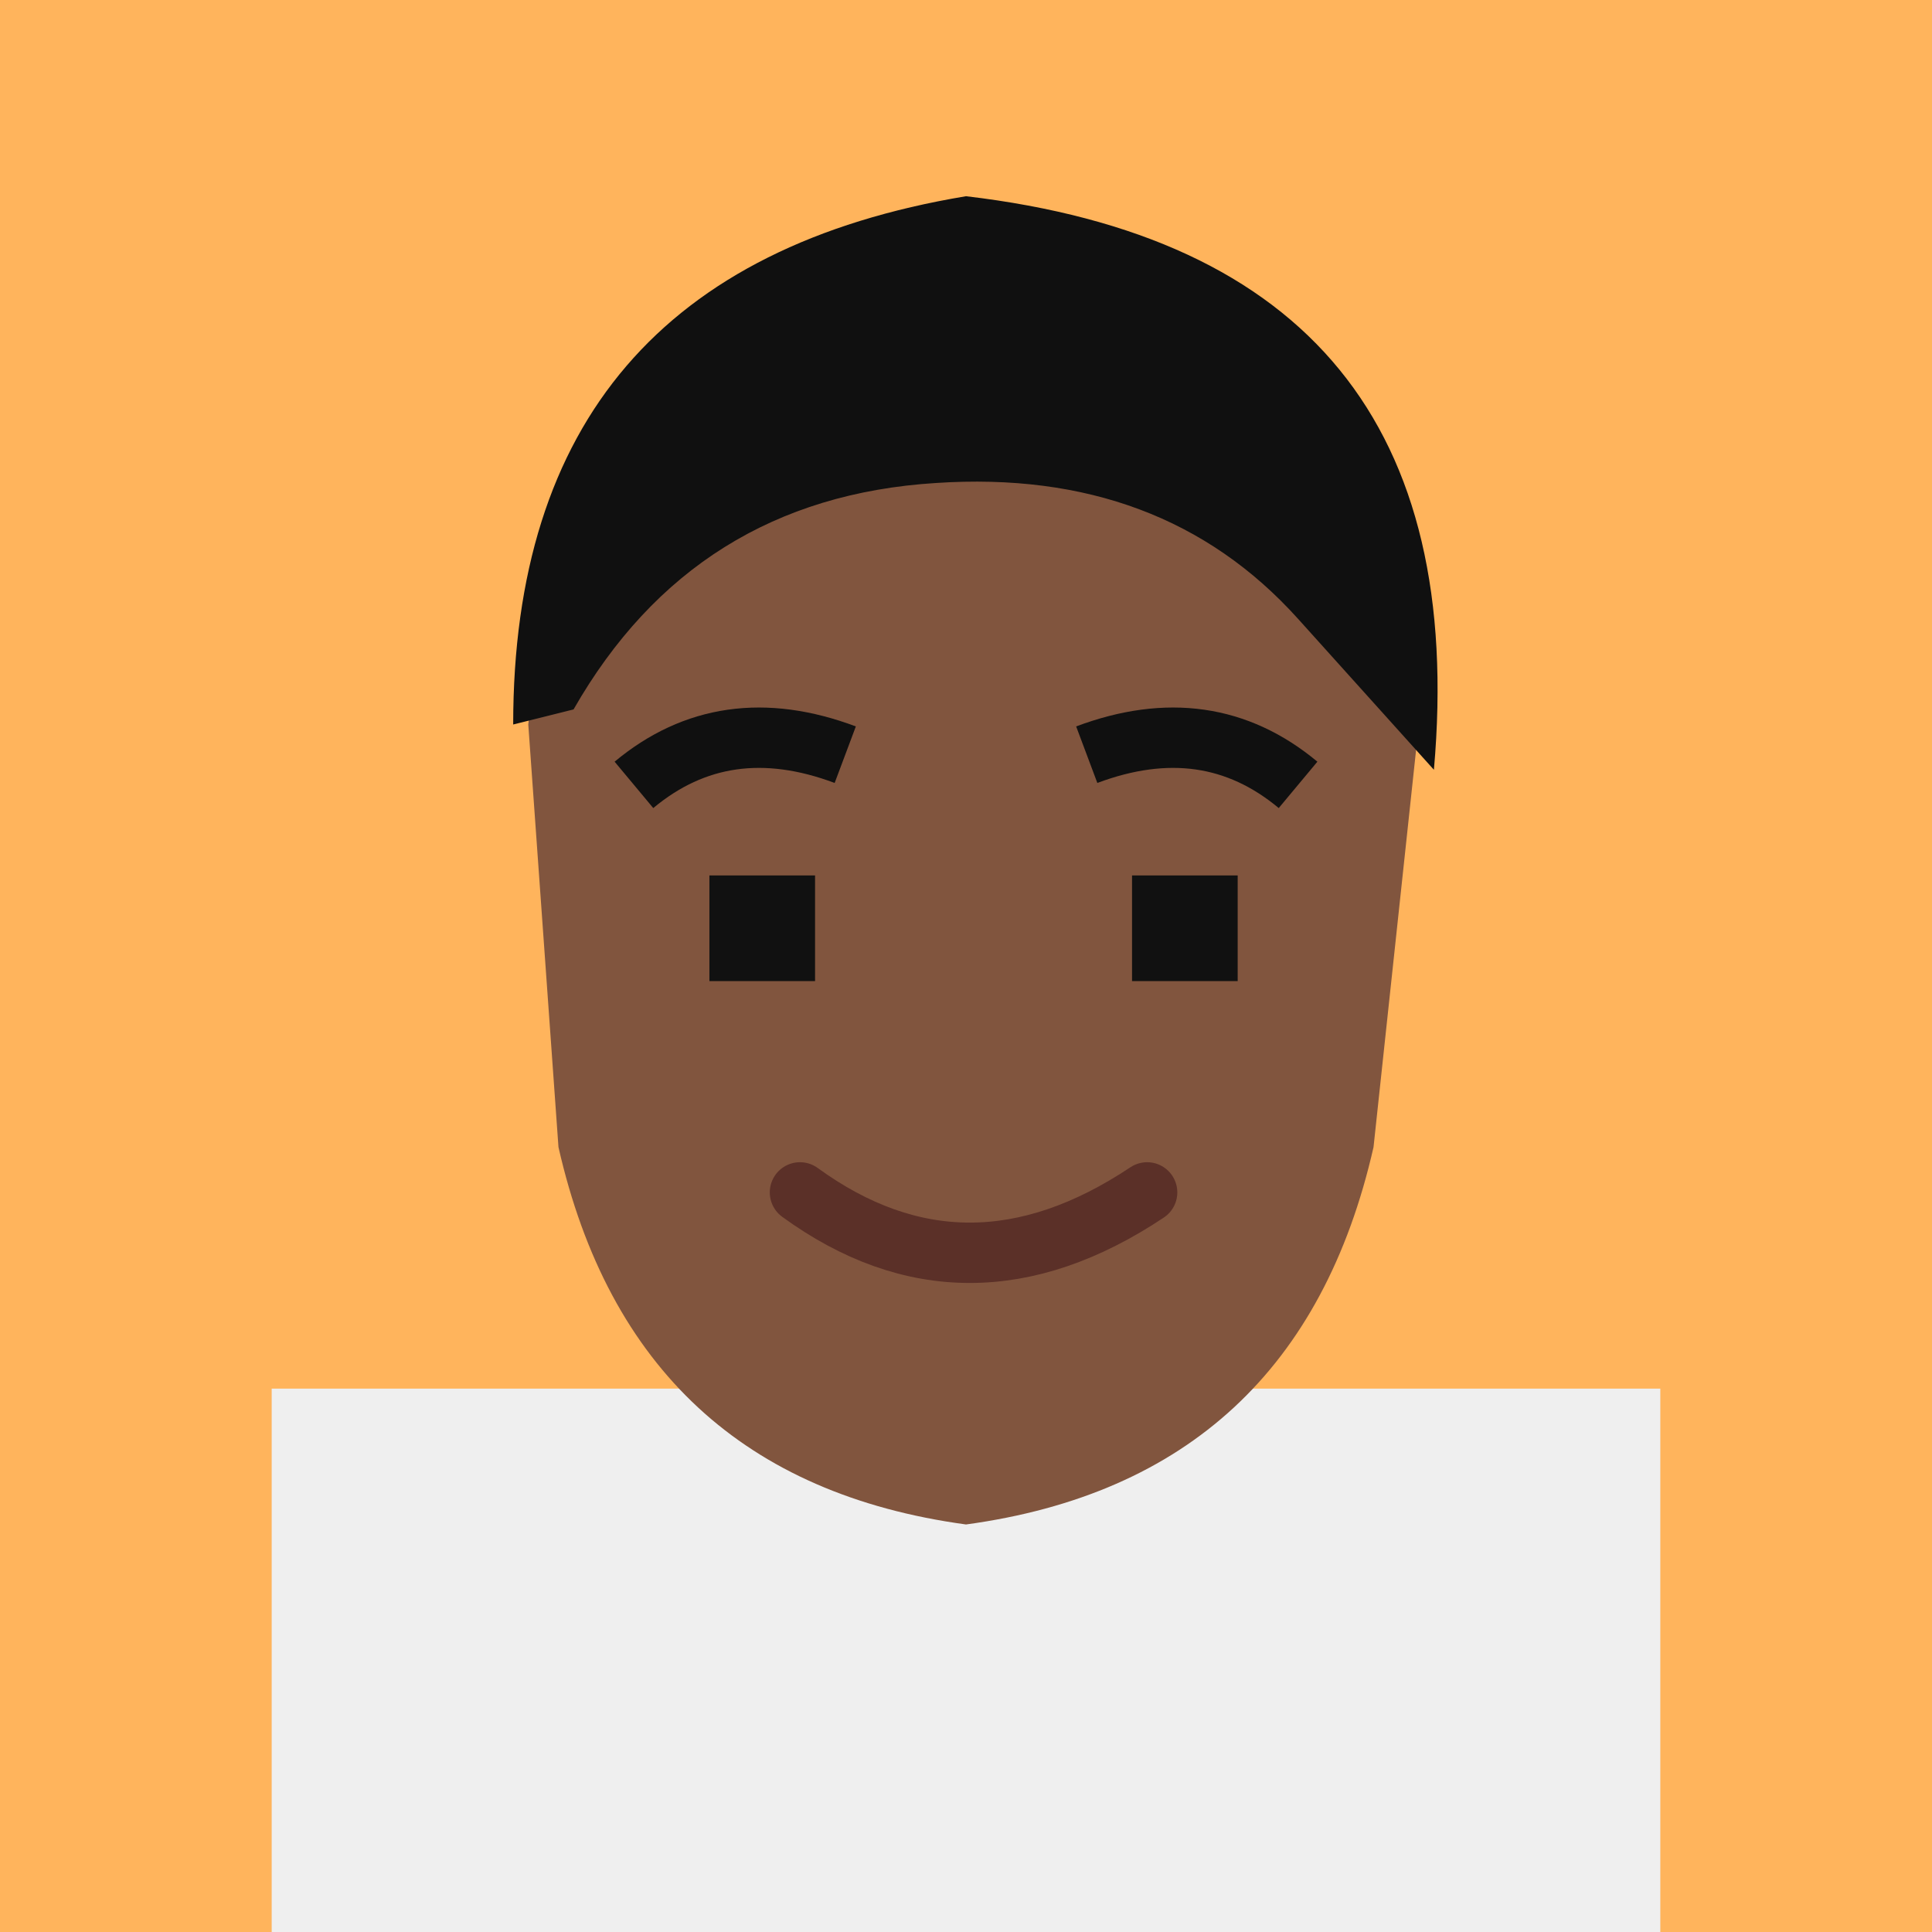
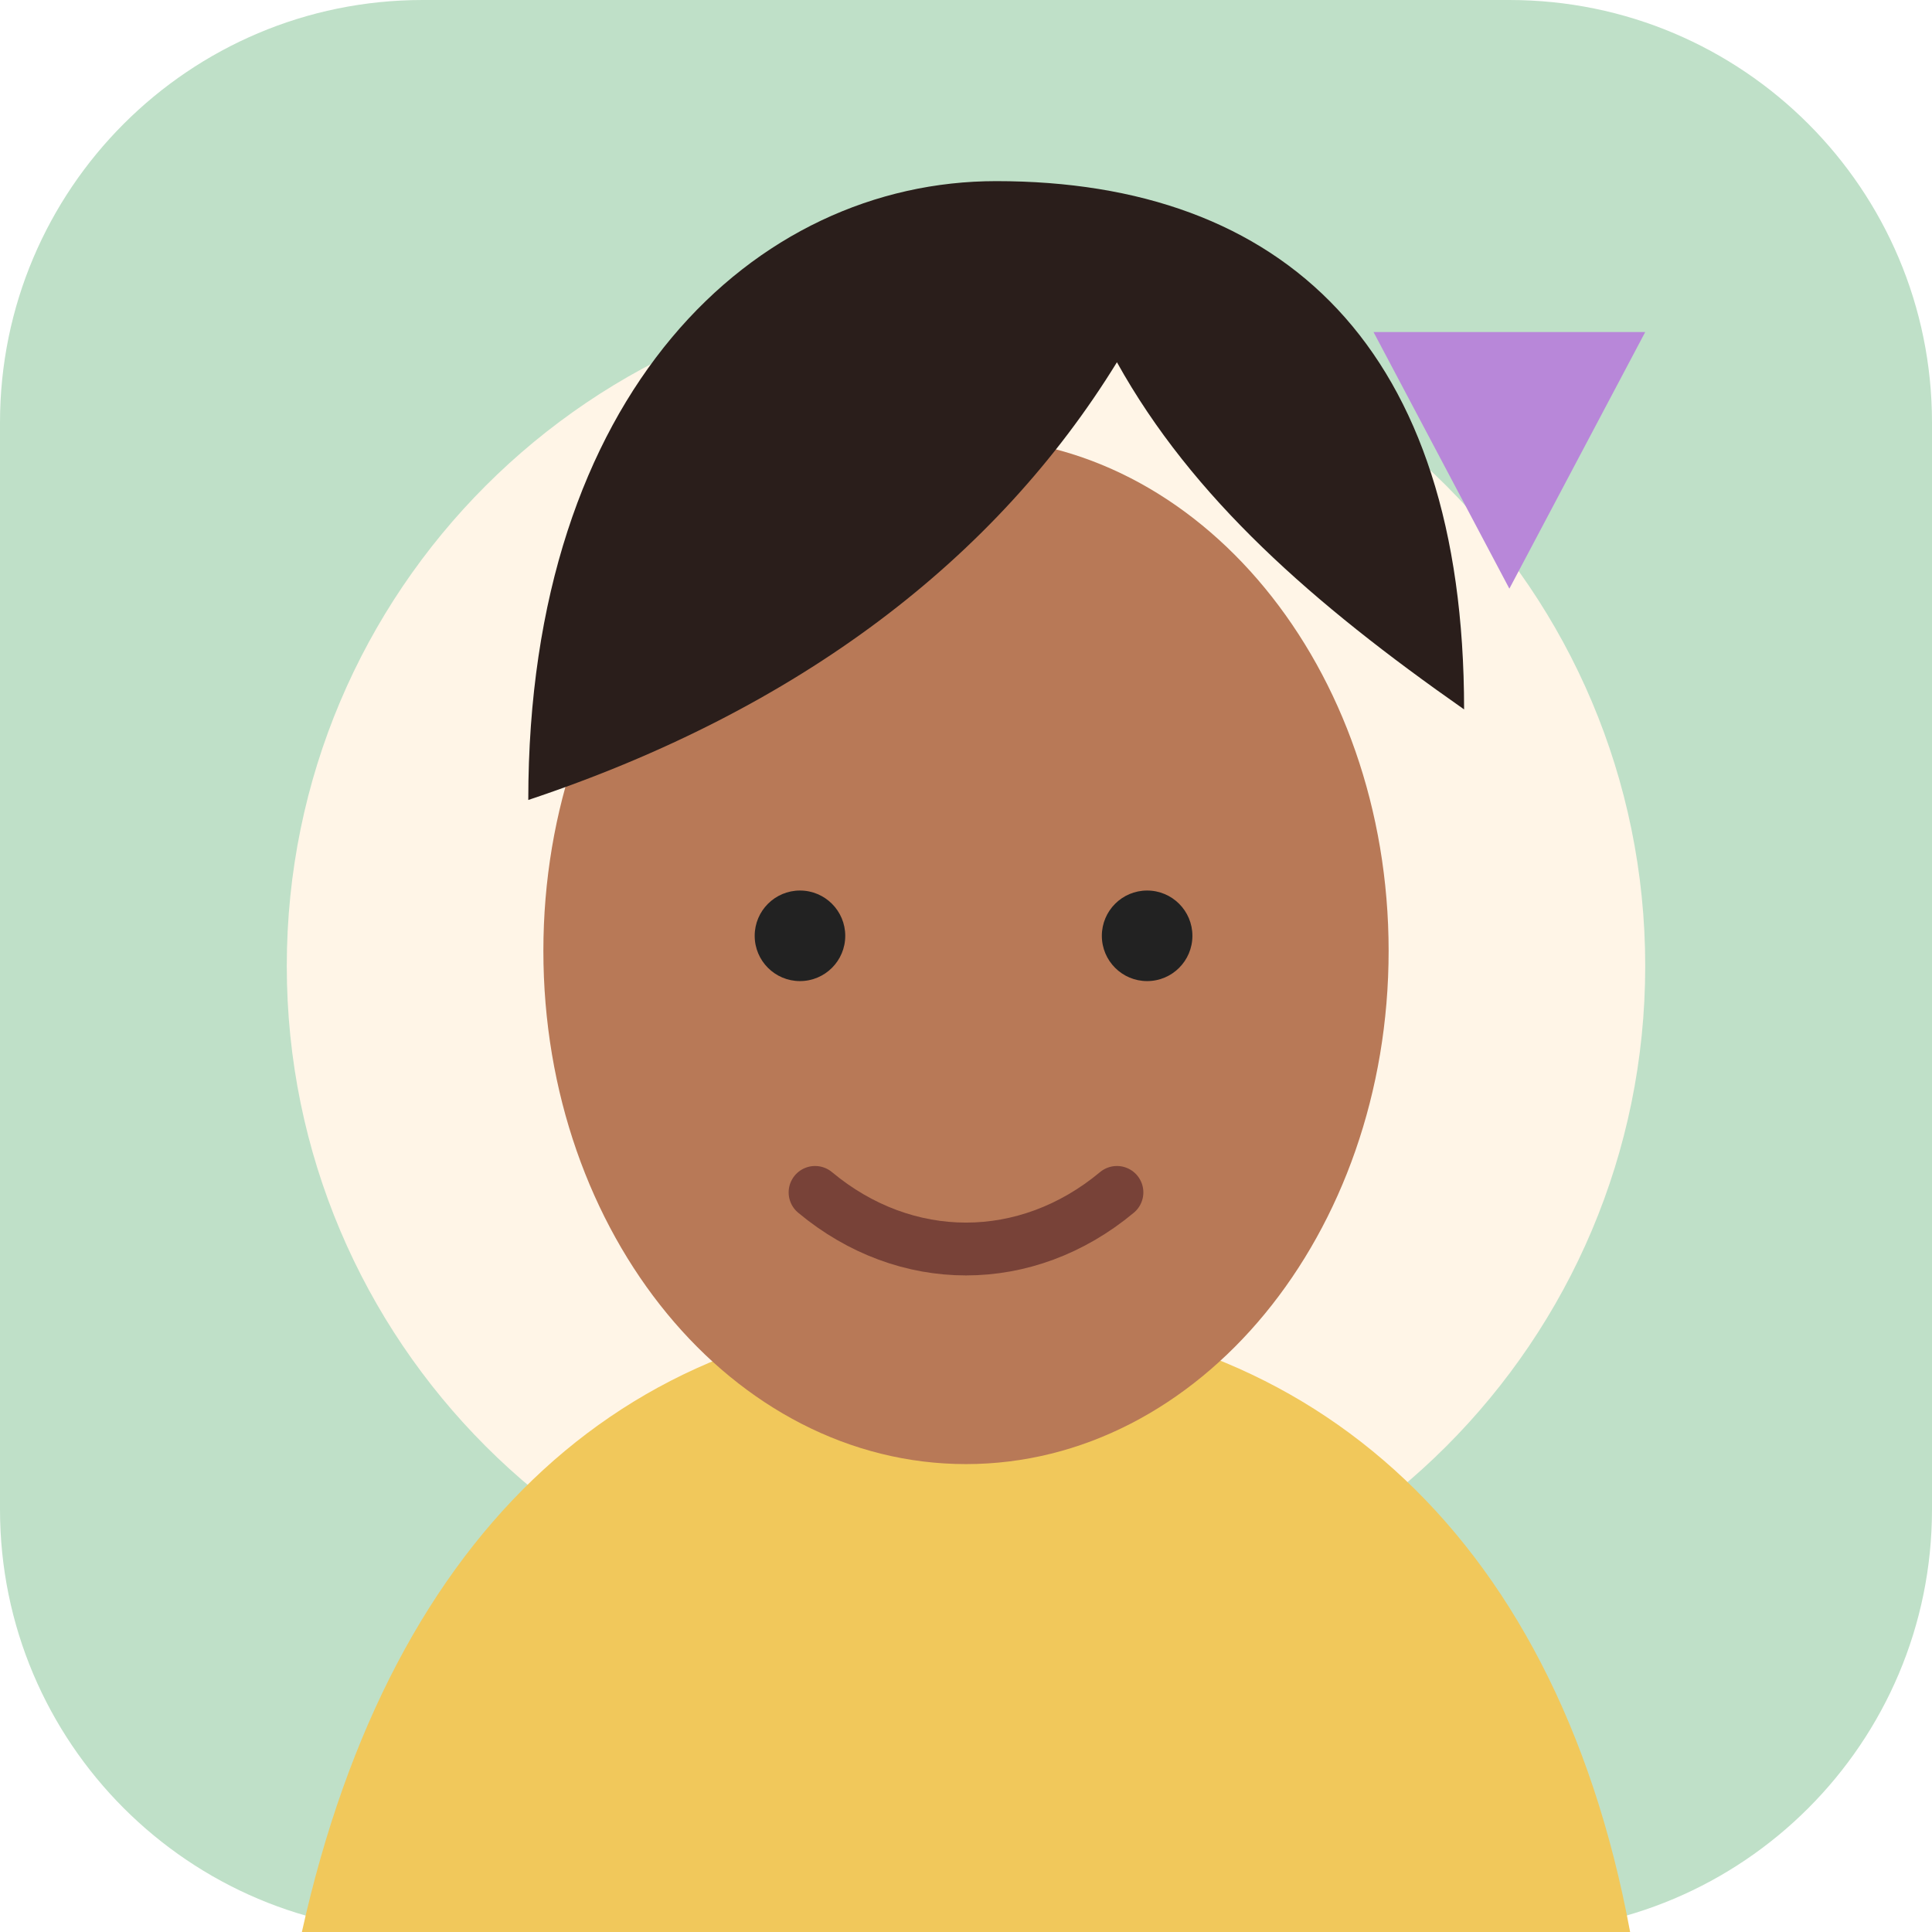
<svg xmlns="http://www.w3.org/2000/svg" viewBox="0 0 128 128">
-   <rect width="128" height="128" fill="#ffb45c" />
-   <rect x="18" y="92" width="92" height="36" fill="#efefef" />
-   <path d="M35 48 Q38 20 64 18 Q91 20 94 48 L91 76 Q86 98 64 101 Q42 98 37 76 Z" fill="#81553e" />
-   <path d="M34 48 Q34 18 64 13 Q98 17 95 51 L86 41 Q77 31 62 32 Q46 33 38 47Z" fill="#101010" />
-   <rect x="47" y="58" width="7" height="7" fill="#111" />
-   <rect x="75" y="58" width="7" height="7" fill="#111" />
-   <path d="M53 79 Q64 87 76 79" stroke="#5b3028" stroke-width="4" fill="none" stroke-linecap="round" />
-   <path d="M42 52 Q48 47 56 50" stroke="#101010" stroke-width="4" fill="none" />
-   <path d="M72 50 Q80 47 86 52" stroke="#101010" stroke-width="4" fill="none" />
+   <rect width="128" height="128" rx="28" fill="#BFE0C8" />
+   <circle cx="64" cy="64" r="45" fill="#FFF5E7" />
+   <path d="M20 128c6-27 22-41 44-41s39 14 44 41" fill="#F1C85B" />
+   <ellipse cx="64" cy="63" rx="28" ry="34" fill="#B87957" />
+   <path d="M35 53c0-27 15-41 31-41 19 0 31 11 31 35-10-7-18-14-23-23-8 13-21 23-39 29Z" fill="#2A1E1B" />
+   <circle cx="53" cy="62" r="3" fill="#222" />
+   <circle cx="76" cy="62" r="3" fill="#222" />
+   <path d="M54 79c6 5 14 5 20 0" stroke="#784238" stroke-width="3.5" fill="none" stroke-linecap="round" />
+   <path d="M91 22h18l-9 17Z" fill="#B887D9" />
</svg>
